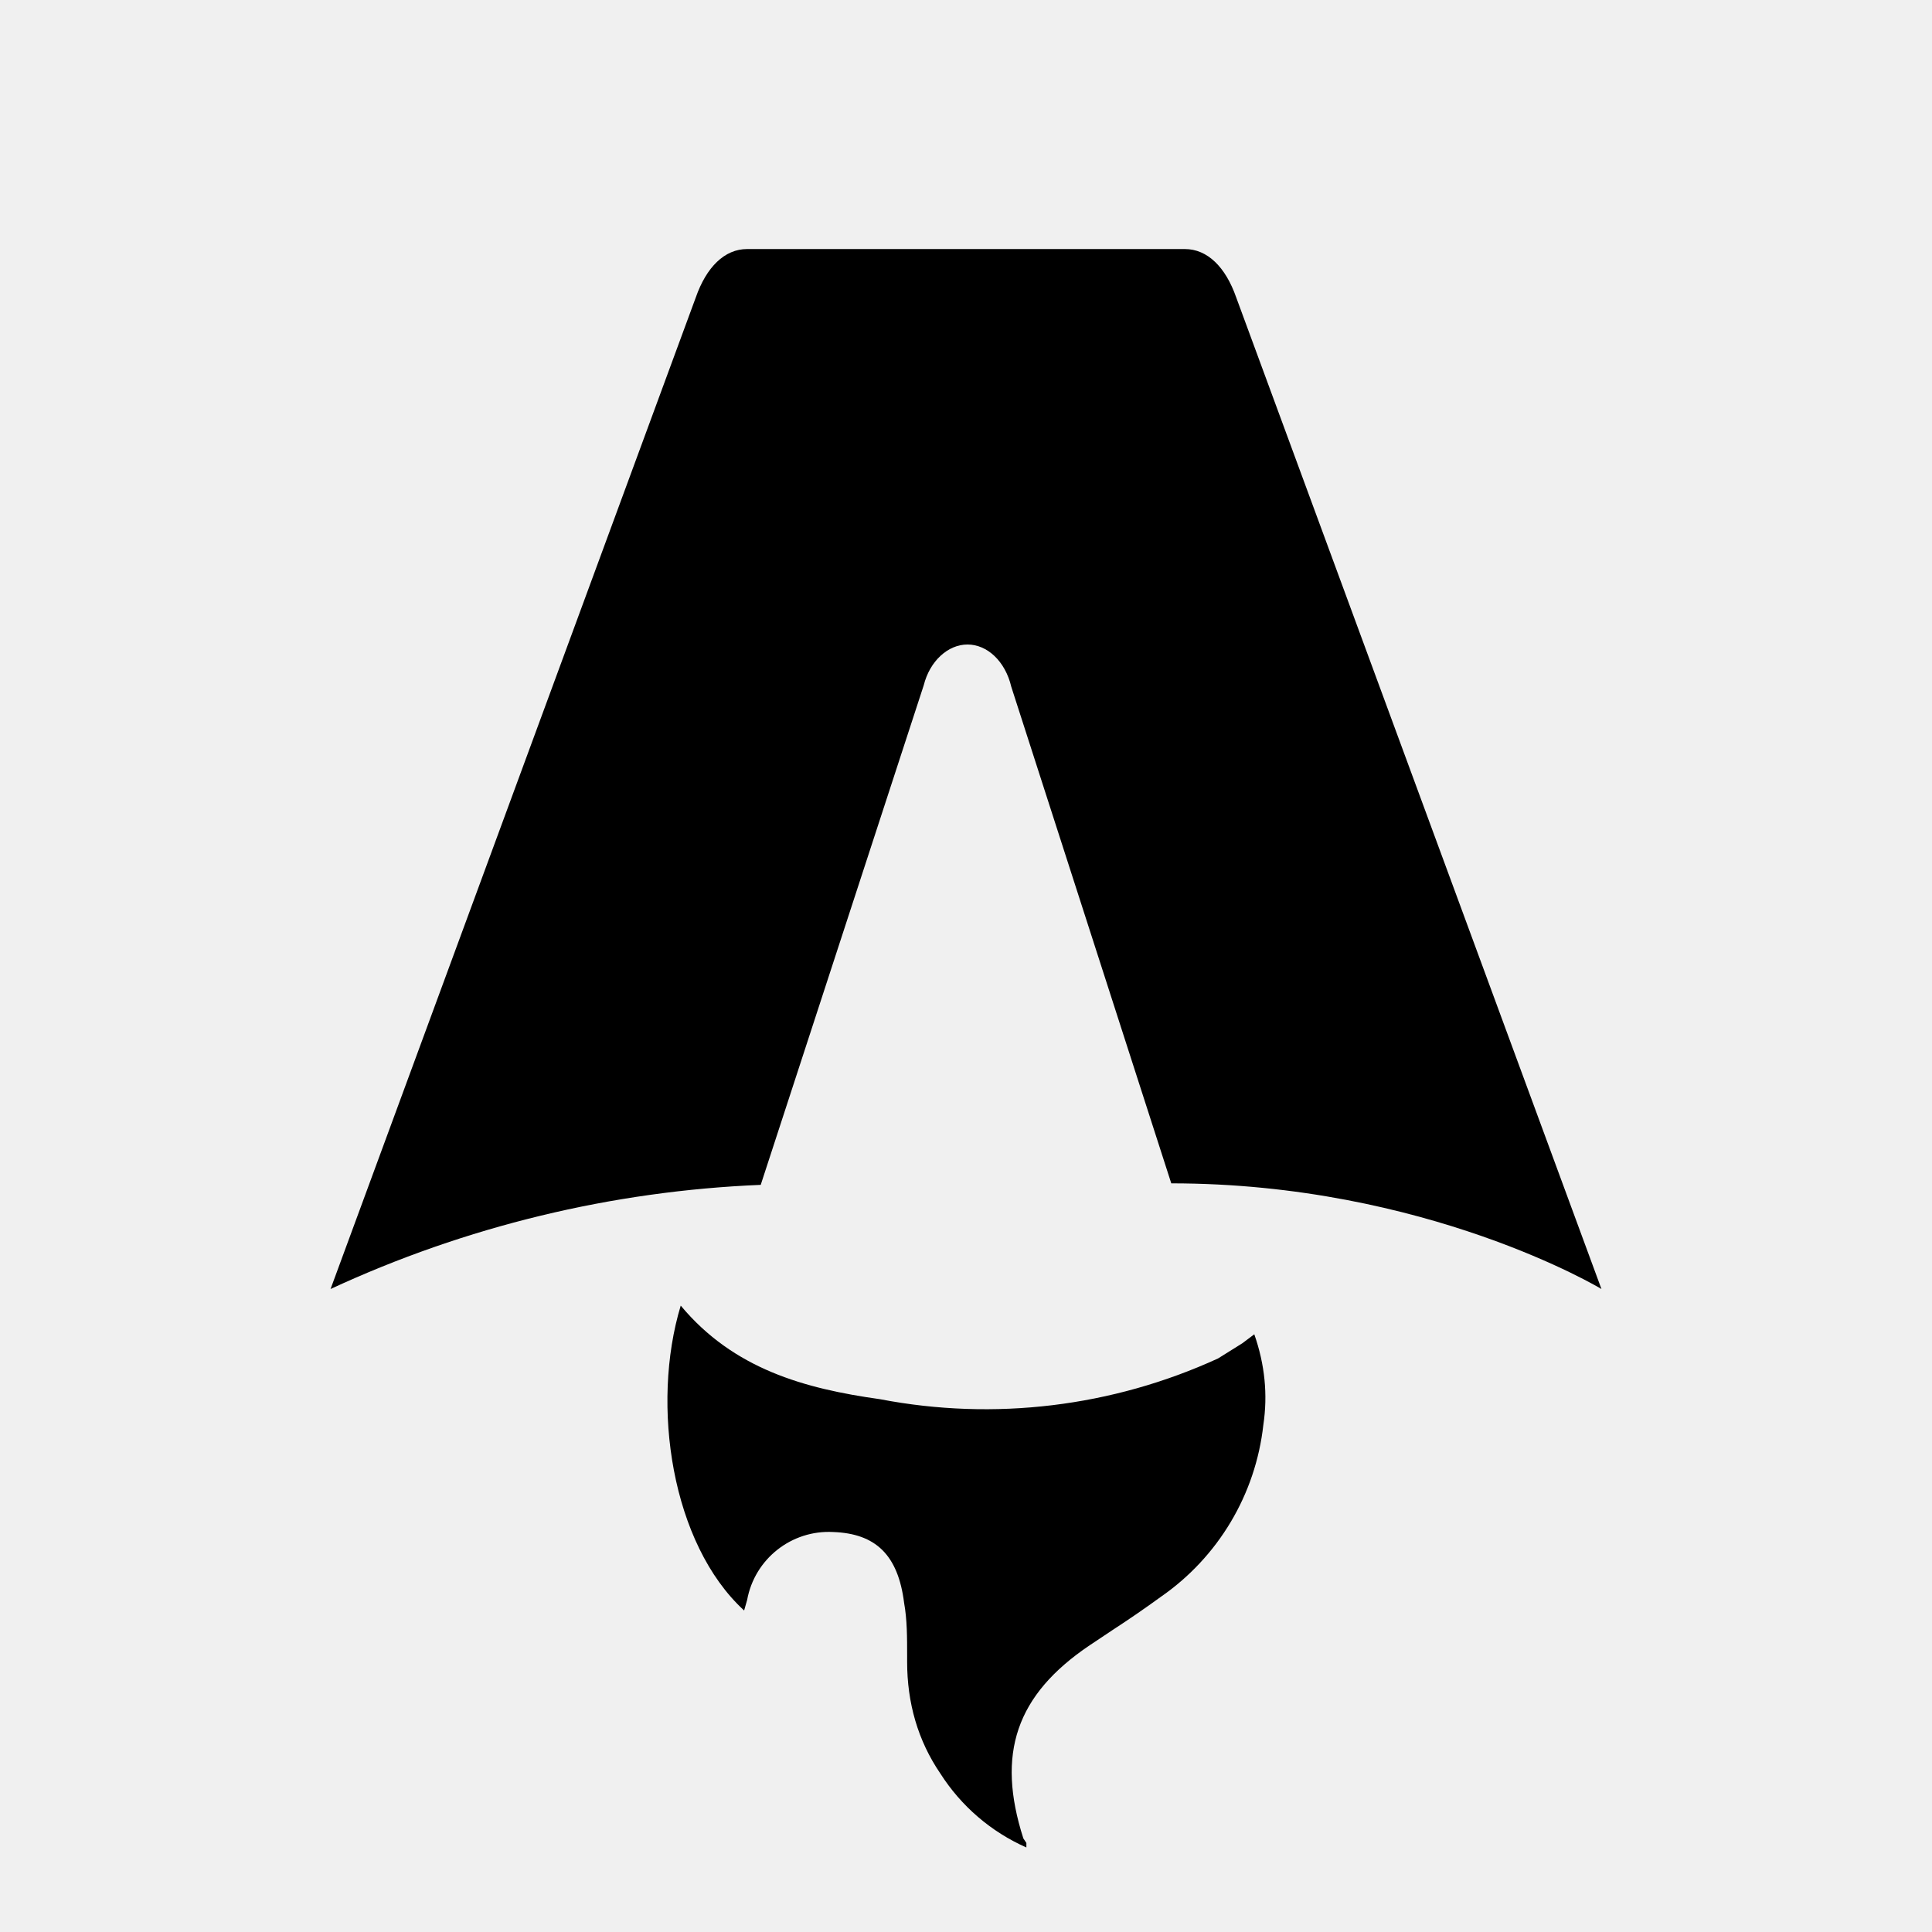
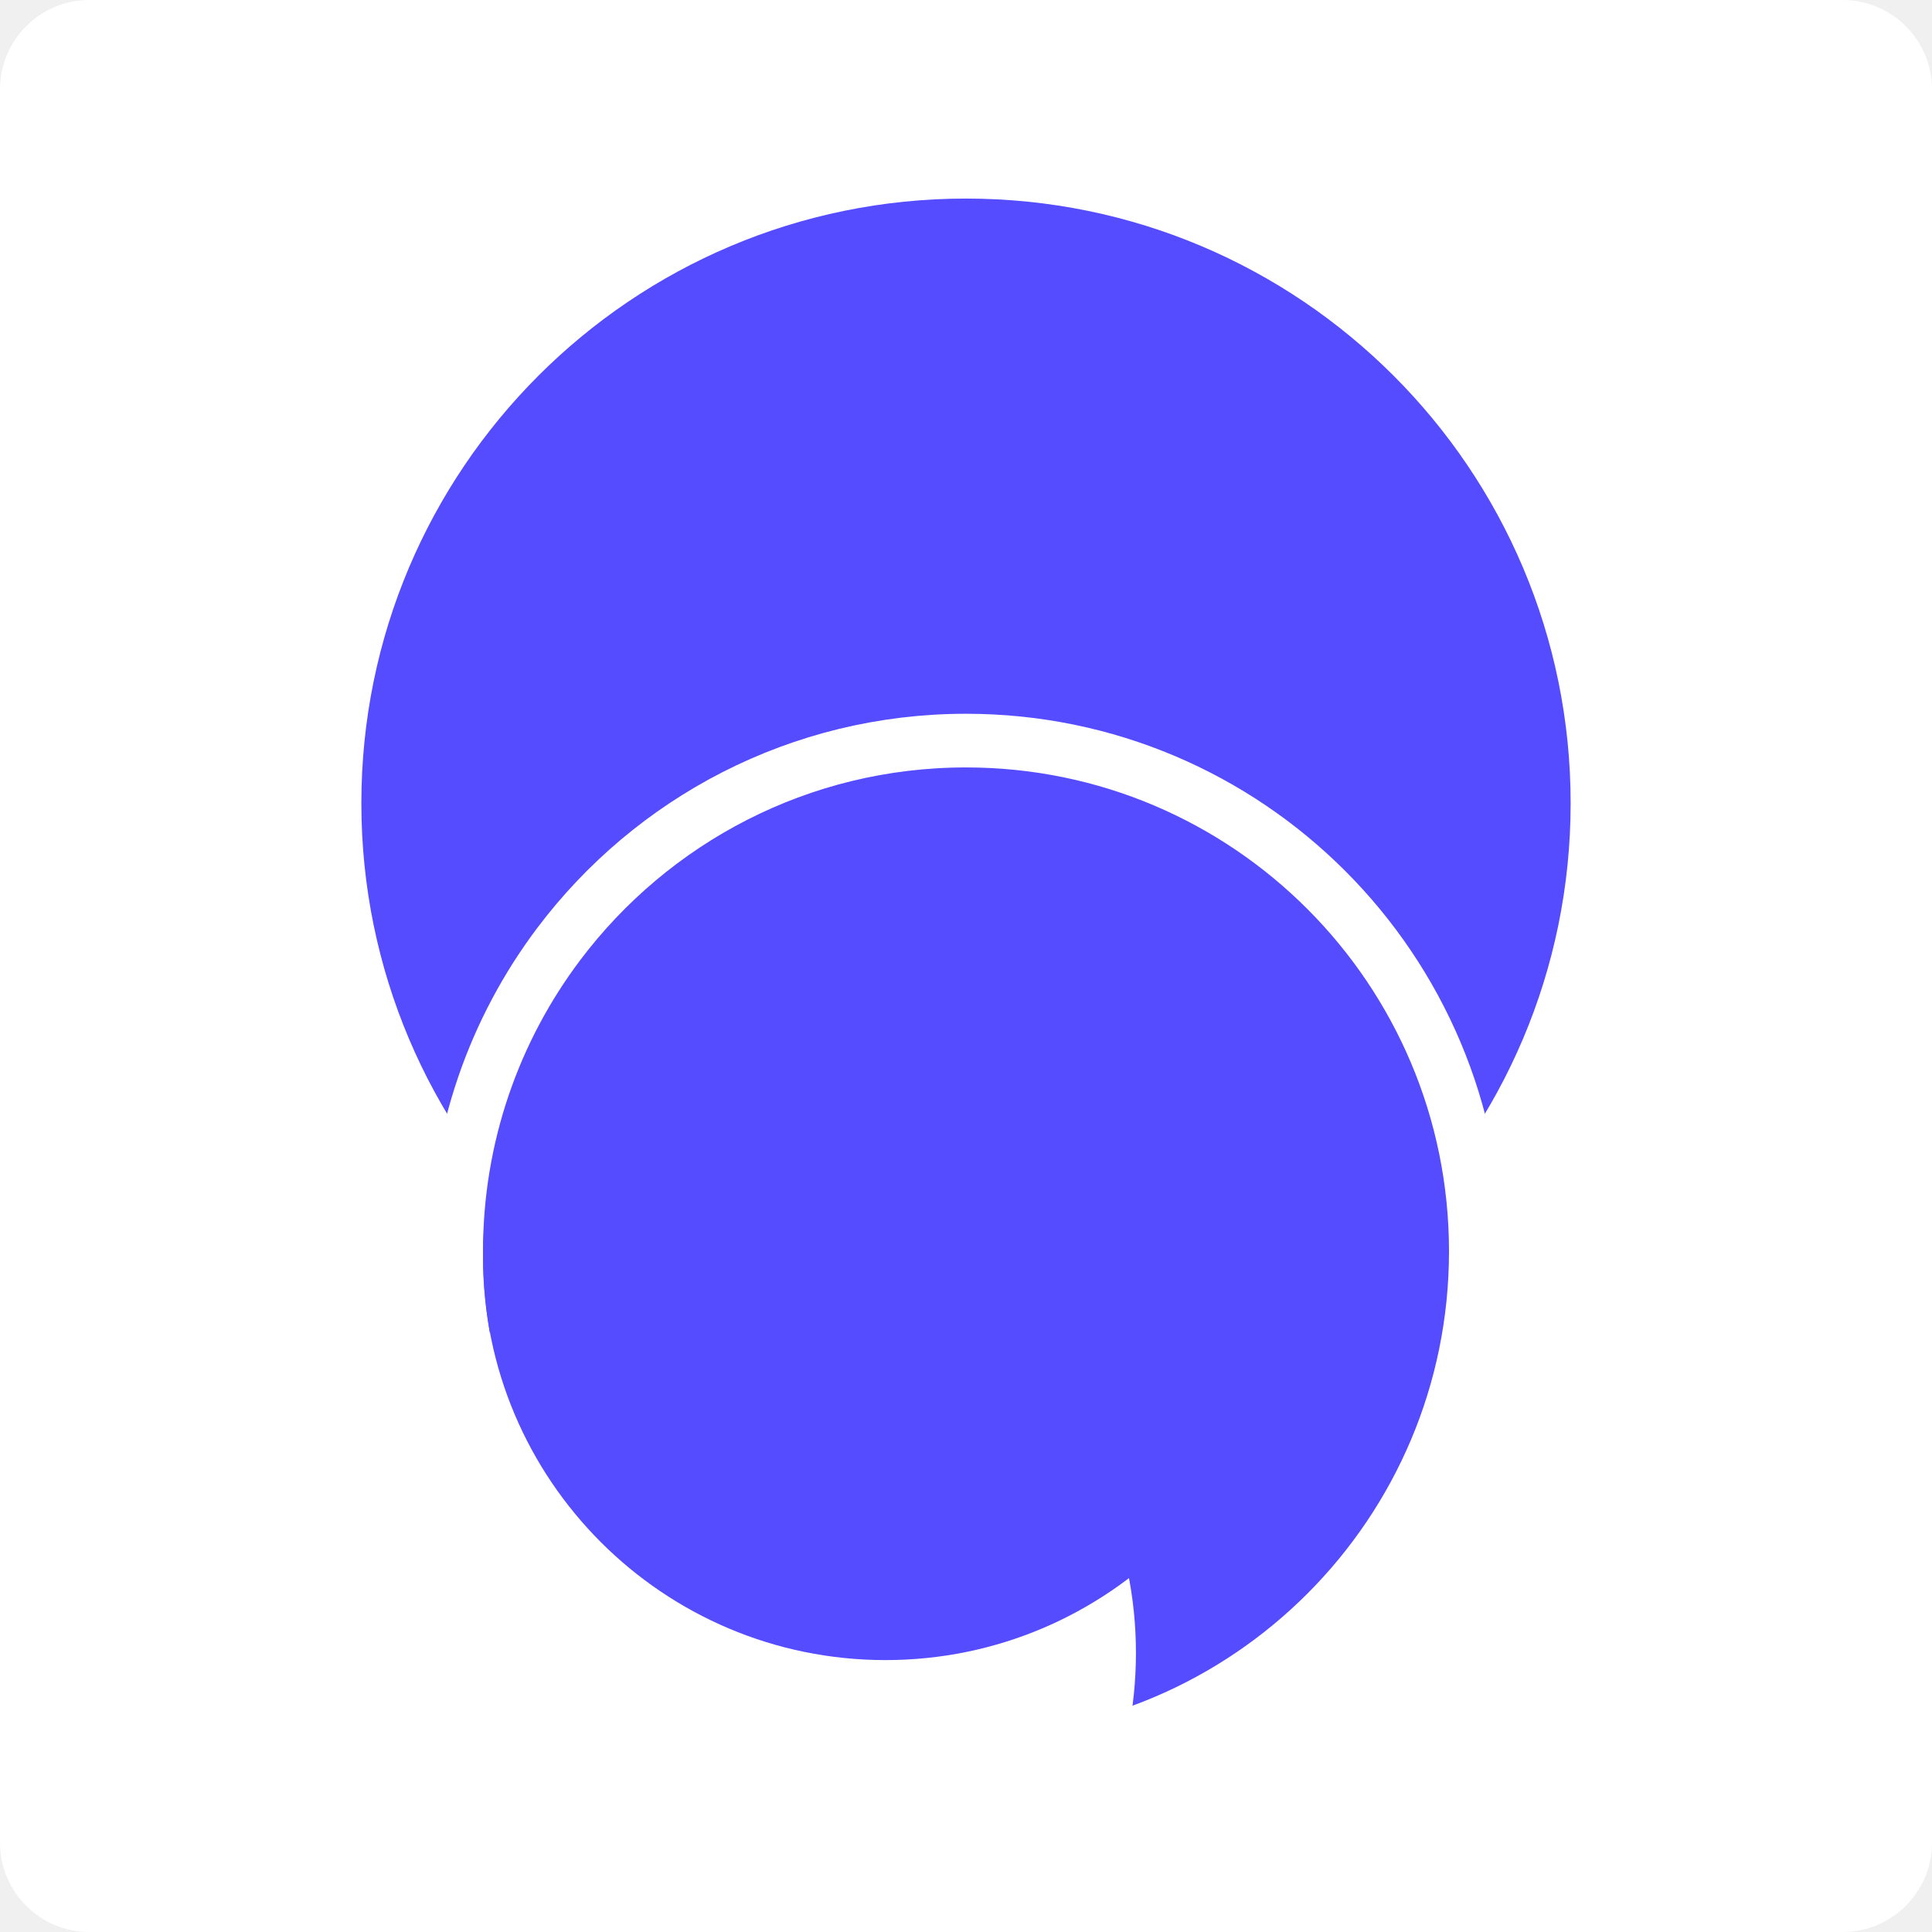
- <svg xmlns="http://www.w3.org/2000/svg" fill="none" viewBox="0 0 128 128">
-   <path d="M50.4 78.5a75.1 75.1 0 0 0-28.5 6.9l24.2-65.7c.7-2 1.9-3.2 3.4-3.2h29c1.5 0 2.7 1.2 3.4 3.2l24.2 65.7s-11.6-7-28.5-7L67 45.5c-.4-1.7-1.6-2.8-2.9-2.8-1.3 0-2.5 1.1-2.9 2.7L50.4 78.5Zm-1.1 28.2Zm-4.2-20.2c-2 6.6-.6 15.8 4.2 20.2a17.5 17.5 0 0 1 .2-.7 5.5 5.5 0 0 1 5.7-4.5c2.8.1 4.3 1.5 4.7 4.7.2 1.1.2 2.3.2 3.5v.4c0 2.7.7 5.2 2.2 7.4a13 13 0 0 0 5.7 4.9v-.3l-.2-.3c-1.8-5.6-.5-9.5 4.4-12.8l1.5-1a73 73 0 0 0 3.2-2.2 16 16 0 0 0 6.8-11.4c.3-2 .1-4-.6-6l-.8.6-1.6 1a37 37 0 0 1-22.4 2.7c-5-.7-9.7-2-13.2-6.2Z" />
-   <style>
-         path { fill: #000; }
-         @media (prefers-color-scheme: dark) {
-             path { fill: #FFF; }
-         }
-     </style>
+ <svg xmlns="http://www.w3.org/2000/svg" width="1080" height="1080" viewBox="0 0 1080 1080" fill="none">
+   <g clip-path="url(#clip0_127_137)">
+     <rect width="1080" height="1080" rx="50" fill="white" />
+     <circle cx="540" cy="449" r="338" fill="#554BFF" />
+     <path d="M540 985C697.427 985 825 857.151 825 699.5C825 541.849 697.427 414 540 414C446.994 414 364.399 458.644 312.408 527.631C276.373 575.446 255 634.995 255 699.5C255 857.151 382.573 985 540 985Z" fill="#554BFF" stroke="white" stroke-width="30" />
+     <path d="M635 924C635 1048.26 534.264 1149 410 1149C285.736 1149 185 1048.26 185 924C185 873.145 201.871 826.232 230.322 788.55C271.392 734.156 336.59 699 410 699C534.264 699 635 799.736 635 924Z" fill="white" />
+     <path d="M720 703C720 827.264 619.264 928 495 928C370.736 928 270 827.264 270 703C270 652.145 286.871 605.232 315.322 567.55C356.392 513.156 421.59 478 495 478C619.264 478 720 578.736 720 703Z" fill="#554BFF" />
+   </g>
+   <defs>
+     <clipPath id="clip0_127_137">
+       <rect width="1080" height="1080" rx="50" fill="white" />
+     </clipPath>
+   </defs>
</svg>
